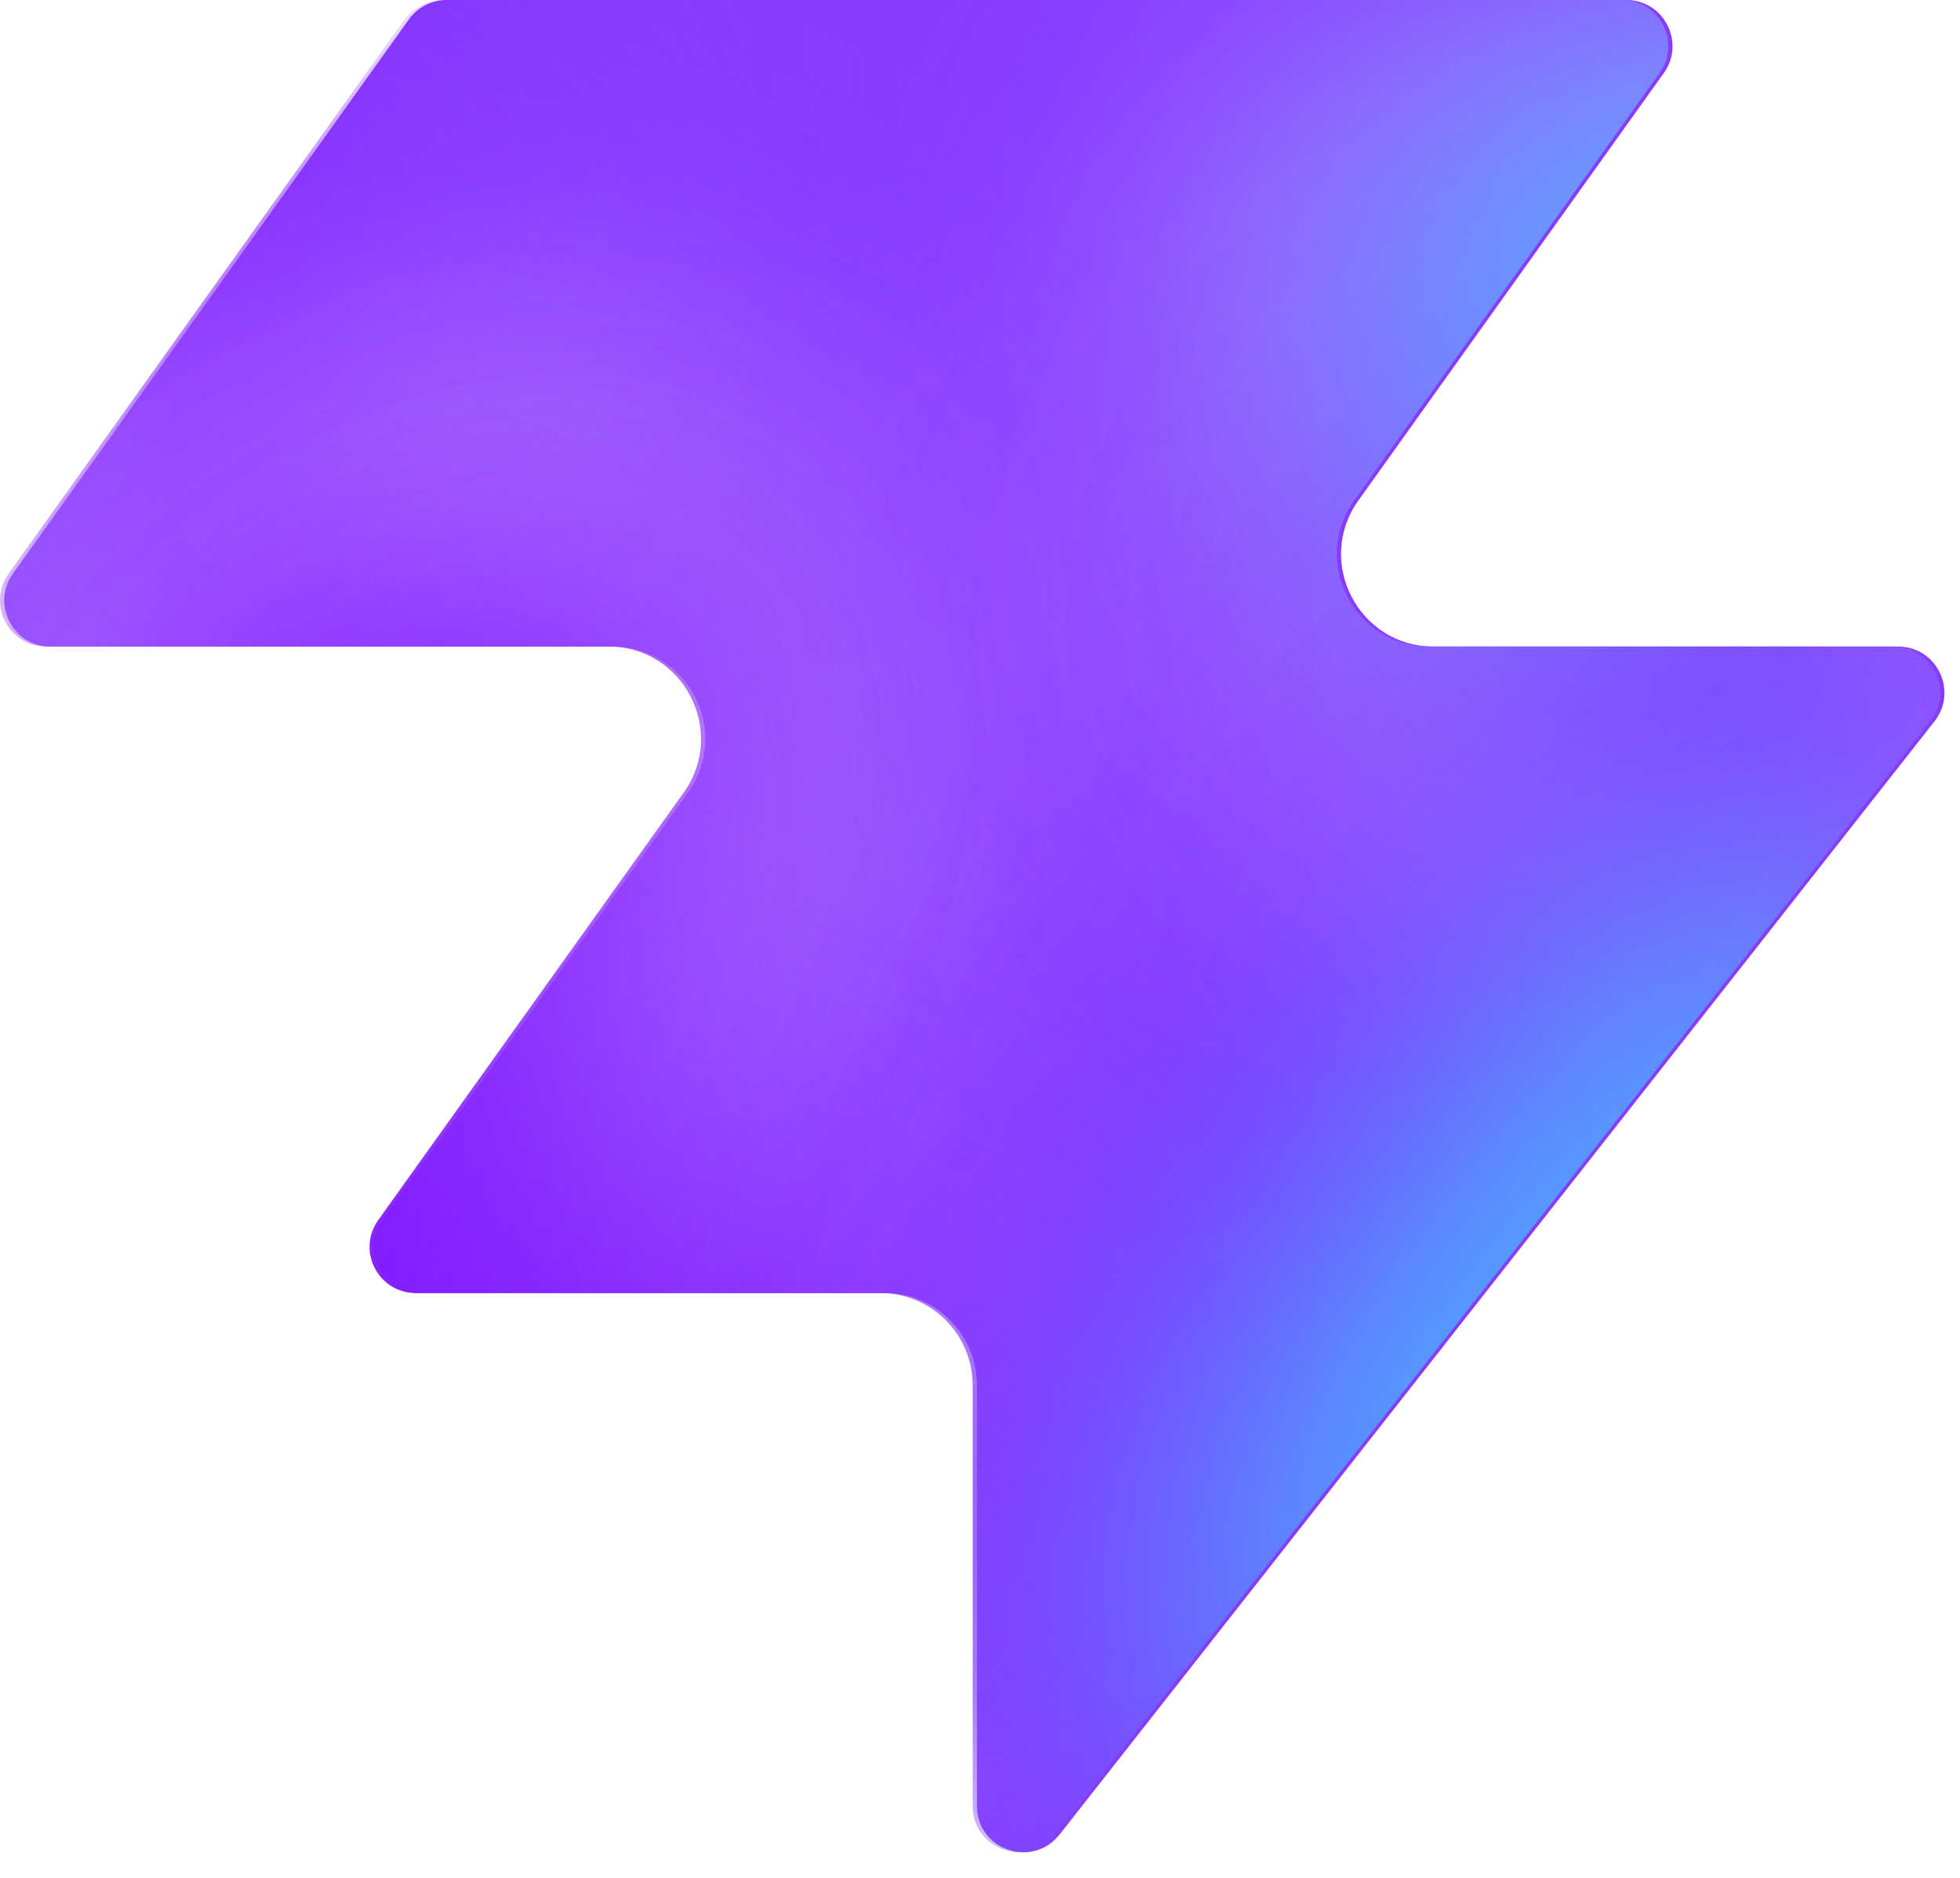
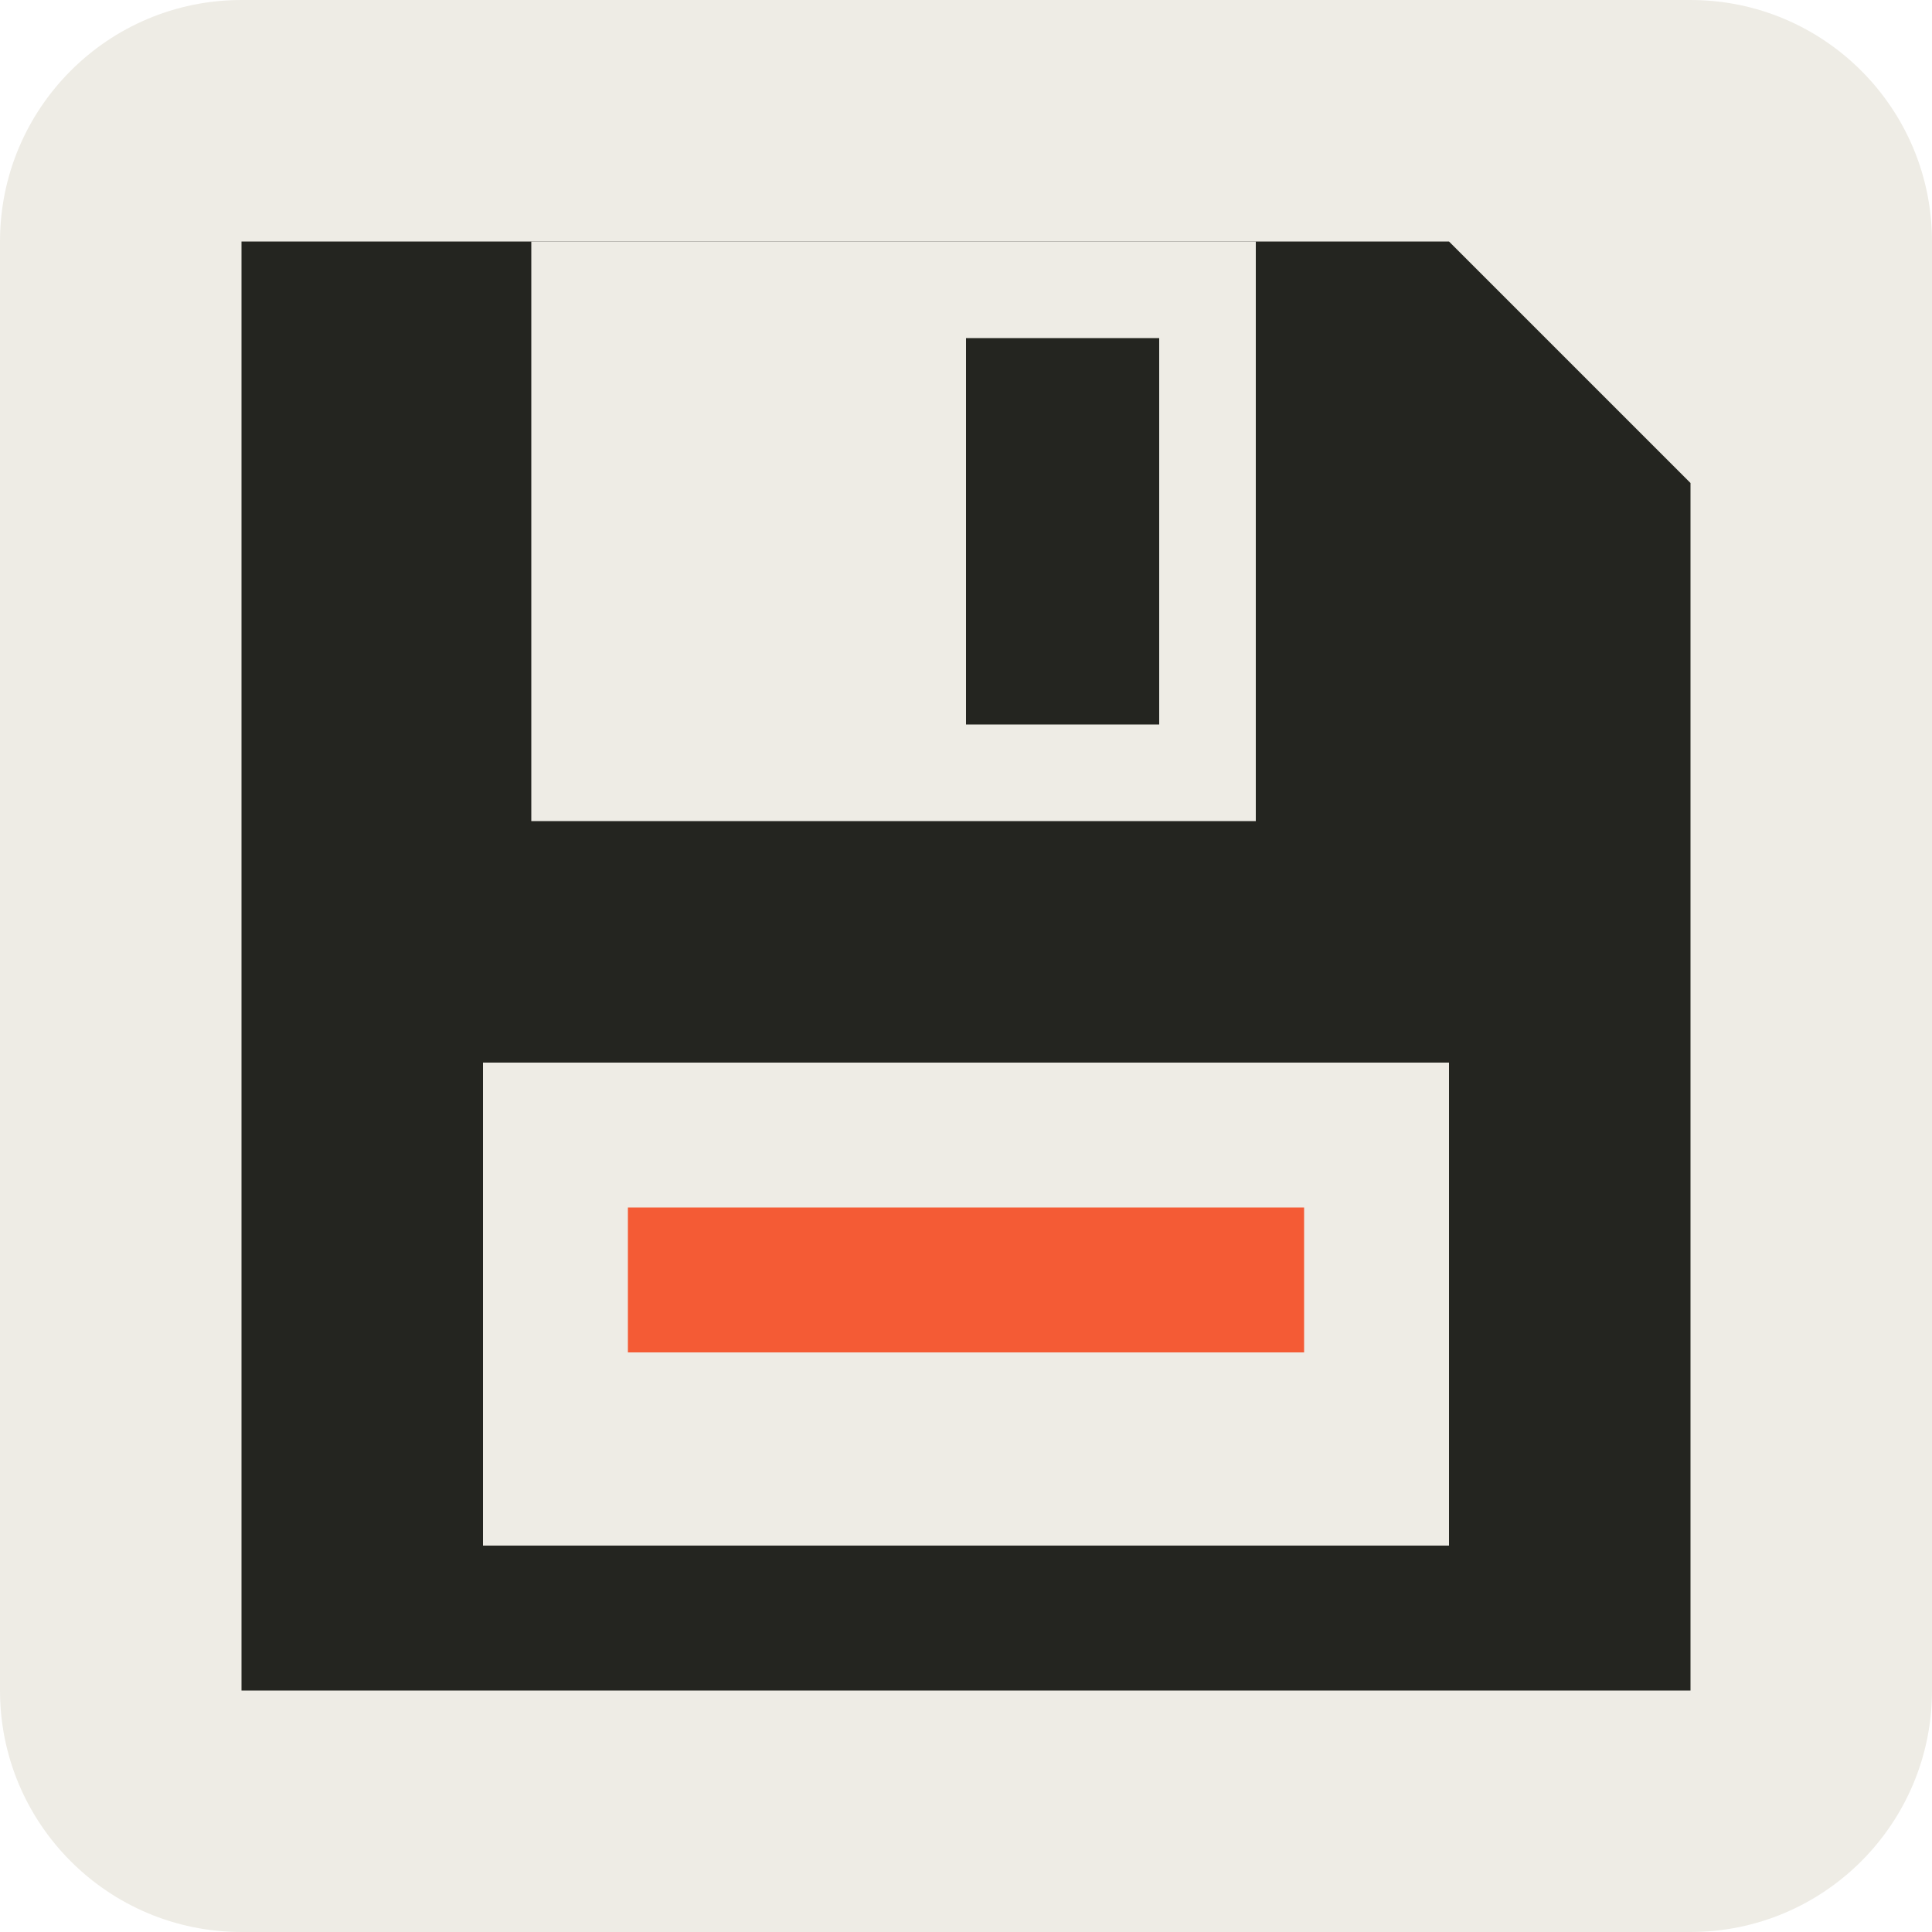
- <svg xmlns="http://www.w3.org/2000/svg" width="48" height="46" fill="none" viewBox="0 0 48 46">
-   <path fill="#863bff" d="M25.946 44.938c-.664.845-2.021.375-2.021-.698V33.937a2.26 2.26 0 0 0-2.262-2.262H10.287c-.92 0-1.456-1.04-.92-1.788l7.48-10.471c1.07-1.497 0-3.578-1.842-3.578H1.237c-.92 0-1.456-1.04-.92-1.788L10.013.474c.214-.297.556-.474.92-.474h28.894c.92 0 1.456 1.04.92 1.788l-7.48 10.471c-1.07 1.498 0 3.579 1.842 3.579h11.377c.943 0 1.473 1.088.89 1.83L25.947 44.94z" style="fill:#863bff;fill:color(display-p3 .525 .23 1);fill-opacity:1" />
-   <mask id="a" width="48" height="46" x="0" y="0" maskUnits="userSpaceOnUse" style="mask-type:alpha">
-     <path fill="#000" d="M25.842 44.938c-.664.844-2.021.375-2.021-.698V33.937a2.26 2.26 0 0 0-2.262-2.262H10.183c-.92 0-1.456-1.04-.92-1.788l7.48-10.471c1.07-1.498 0-3.579-1.842-3.579H1.133c-.92 0-1.456-1.04-.92-1.787L9.91.473c.214-.297.556-.474.92-.474h28.894c.92 0 1.456 1.04.92 1.788l-7.48 10.471c-1.07 1.498 0 3.578 1.842 3.578h11.377c.943 0 1.473 1.088.89 1.832L25.843 44.94z" style="fill:#000;fill-opacity:1" />
-   </mask>
-   <g mask="url(#a)">
-     <g filter="url(#b)">
-       <ellipse cx="5.508" cy="14.704" fill="#ede6ff" rx="5.508" ry="14.704" style="fill:#ede6ff;fill:color(display-p3 .927 .903 1);fill-opacity:1" transform="matrix(.00324 1 1 -.00324 -4.47 31.516)" />
-     </g>
-     <g filter="url(#c)">
-       <ellipse cx="10.399" cy="29.851" fill="#ede6ff" rx="10.399" ry="29.851" style="fill:#ede6ff;fill:color(display-p3 .927 .903 1);fill-opacity:1" transform="matrix(.00324 1 1 -.00324 -39.328 7.883)" />
-     </g>
-     <g filter="url(#d)">
-       <ellipse cx="5.508" cy="30.487" fill="#7e14ff" rx="5.508" ry="30.487" style="fill:#7e14ff;fill:color(display-p3 .492 .077 1);fill-opacity:1" transform="rotate(89.814 -25.913 -14.639)scale(1 -1)" />
-     </g>
-     <g filter="url(#e)">
-       <ellipse cx="5.508" cy="30.599" fill="#7e14ff" rx="5.508" ry="30.599" style="fill:#7e14ff;fill:color(display-p3 .492 .077 1);fill-opacity:1" transform="rotate(89.814 -32.644 -3.334)scale(1 -1)" />
-     </g>
-     <g filter="url(#f)">
-       <ellipse cx="5.508" cy="30.599" fill="#7e14ff" rx="5.508" ry="30.599" style="fill:#7e14ff;fill:color(display-p3 .492 .077 1);fill-opacity:1" transform="matrix(.00324 1 1 -.00324 -34.34 30.47)" />
-     </g>
-     <g filter="url(#g)">
-       <ellipse cx="14.072" cy="22.078" fill="#ede6ff" rx="14.072" ry="22.078" style="fill:#ede6ff;fill:color(display-p3 .927 .903 1);fill-opacity:1" transform="rotate(93.35 24.506 48.493)scale(-1 1)" />
-     </g>
-     <g filter="url(#h)">
-       <ellipse cx="3.47" cy="21.501" fill="#7e14ff" rx="3.47" ry="21.501" style="fill:#7e14ff;fill:color(display-p3 .492 .077 1);fill-opacity:1" transform="rotate(89.009 28.708 47.59)scale(-1 1)" />
-     </g>
-     <g filter="url(#i)">
-       <ellipse cx="3.47" cy="21.501" fill="#7e14ff" rx="3.47" ry="21.501" style="fill:#7e14ff;fill:color(display-p3 .492 .077 1);fill-opacity:1" transform="rotate(89.009 28.708 47.59)scale(-1 1)" />
-     </g>
-     <g filter="url(#j)">
-       <ellipse cx=".387" cy="8.972" fill="#7e14ff" rx="4.407" ry="29.108" style="fill:#7e14ff;fill:color(display-p3 .492 .077 1);fill-opacity:1" transform="rotate(39.51 .387 8.972)" />
-     </g>
-     <g filter="url(#k)">
-       <ellipse cx="47.523" cy="-6.092" fill="#7e14ff" rx="4.407" ry="29.108" style="fill:#7e14ff;fill:color(display-p3 .492 .077 1);fill-opacity:1" transform="rotate(37.892 47.523 -6.092)" />
-     </g>
-     <g filter="url(#l)">
-       <ellipse cx="41.412" cy="6.333" fill="#47bfff" rx="5.971" ry="9.665" style="fill:#47bfff;fill:color(display-p3 .28 .748 1);fill-opacity:1" transform="rotate(37.892 41.412 6.333)" />
-     </g>
-     <g filter="url(#m)">
-       <ellipse cx="-1.879" cy="38.332" fill="#7e14ff" rx="4.407" ry="29.108" style="fill:#7e14ff;fill:color(display-p3 .492 .077 1);fill-opacity:1" transform="rotate(37.892 -1.88 38.332)" />
-     </g>
-     <g filter="url(#n)">
-       <ellipse cx="-1.879" cy="38.332" fill="#7e14ff" rx="4.407" ry="29.108" style="fill:#7e14ff;fill:color(display-p3 .492 .077 1);fill-opacity:1" transform="rotate(37.892 -1.88 38.332)" />
-     </g>
-     <g filter="url(#o)">
-       <ellipse cx="35.651" cy="29.907" fill="#7e14ff" rx="4.407" ry="29.108" style="fill:#7e14ff;fill:color(display-p3 .492 .077 1);fill-opacity:1" transform="rotate(37.892 35.651 29.907)" />
-     </g>
-     <g filter="url(#p)">
-       <ellipse cx="38.418" cy="32.4" fill="#47bfff" rx="5.971" ry="15.297" style="fill:#47bfff;fill:color(display-p3 .28 .748 1);fill-opacity:1" transform="rotate(37.892 38.418 32.4)" />
-     </g>
-   </g>
-   <defs>
-     <filter id="b" width="60.045" height="41.654" x="-19.77" y="16.149" color-interpolation-filters="sRGB" filterUnits="userSpaceOnUse">
-       <feFlood flood-opacity="0" result="BackgroundImageFix" />
-       <feBlend in="SourceGraphic" in2="BackgroundImageFix" result="shape" />
-       <feGaussianBlur result="effect1_foregroundBlur_2002_17158" stdDeviation="7.659" />
-     </filter>
-     <filter id="c" width="90.34" height="51.437" x="-54.613" y="-7.533" color-interpolation-filters="sRGB" filterUnits="userSpaceOnUse">
-       <feFlood flood-opacity="0" result="BackgroundImageFix" />
-       <feBlend in="SourceGraphic" in2="BackgroundImageFix" result="shape" />
-       <feGaussianBlur result="effect1_foregroundBlur_2002_17158" stdDeviation="7.659" />
-     </filter>
-     <filter id="d" width="79.355" height="29.4" x="-49.64" y="2.03" color-interpolation-filters="sRGB" filterUnits="userSpaceOnUse">
-       <feFlood flood-opacity="0" result="BackgroundImageFix" />
-       <feBlend in="SourceGraphic" in2="BackgroundImageFix" result="shape" />
-       <feGaussianBlur result="effect1_foregroundBlur_2002_17158" stdDeviation="4.596" />
-     </filter>
-     <filter id="e" width="79.579" height="29.4" x="-45.045" y="20.029" color-interpolation-filters="sRGB" filterUnits="userSpaceOnUse">
-       <feFlood flood-opacity="0" result="BackgroundImageFix" />
-       <feBlend in="SourceGraphic" in2="BackgroundImageFix" result="shape" />
-       <feGaussianBlur result="effect1_foregroundBlur_2002_17158" stdDeviation="4.596" />
-     </filter>
-     <filter id="f" width="79.579" height="29.4" x="-43.513" y="21.178" color-interpolation-filters="sRGB" filterUnits="userSpaceOnUse">
-       <feFlood flood-opacity="0" result="BackgroundImageFix" />
-       <feBlend in="SourceGraphic" in2="BackgroundImageFix" result="shape" />
-       <feGaussianBlur result="effect1_foregroundBlur_2002_17158" stdDeviation="4.596" />
-     </filter>
-     <filter id="g" width="74.749" height="58.852" x="15.756" y="-17.901" color-interpolation-filters="sRGB" filterUnits="userSpaceOnUse">
-       <feFlood flood-opacity="0" result="BackgroundImageFix" />
-       <feBlend in="SourceGraphic" in2="BackgroundImageFix" result="shape" />
-       <feGaussianBlur result="effect1_foregroundBlur_2002_17158" stdDeviation="7.659" />
-     </filter>
-     <filter id="h" width="61.377" height="25.362" x="23.548" y="2.284" color-interpolation-filters="sRGB" filterUnits="userSpaceOnUse">
-       <feFlood flood-opacity="0" result="BackgroundImageFix" />
-       <feBlend in="SourceGraphic" in2="BackgroundImageFix" result="shape" />
-       <feGaussianBlur result="effect1_foregroundBlur_2002_17158" stdDeviation="4.596" />
-     </filter>
-     <filter id="i" width="61.377" height="25.362" x="23.548" y="2.284" color-interpolation-filters="sRGB" filterUnits="userSpaceOnUse">
-       <feFlood flood-opacity="0" result="BackgroundImageFix" />
-       <feBlend in="SourceGraphic" in2="BackgroundImageFix" result="shape" />
-       <feGaussianBlur result="effect1_foregroundBlur_2002_17158" stdDeviation="4.596" />
-     </filter>
-     <filter id="j" width="56.045" height="63.649" x="-27.636" y="-22.853" color-interpolation-filters="sRGB" filterUnits="userSpaceOnUse">
-       <feFlood flood-opacity="0" result="BackgroundImageFix" />
-       <feBlend in="SourceGraphic" in2="BackgroundImageFix" result="shape" />
-       <feGaussianBlur result="effect1_foregroundBlur_2002_17158" stdDeviation="4.596" />
-     </filter>
-     <filter id="k" width="54.814" height="64.646" x="20.116" y="-38.415" color-interpolation-filters="sRGB" filterUnits="userSpaceOnUse">
-       <feFlood flood-opacity="0" result="BackgroundImageFix" />
-       <feBlend in="SourceGraphic" in2="BackgroundImageFix" result="shape" />
-       <feGaussianBlur result="effect1_foregroundBlur_2002_17158" stdDeviation="4.596" />
-     </filter>
-     <filter id="l" width="33.541" height="35.313" x="24.641" y="-11.323" color-interpolation-filters="sRGB" filterUnits="userSpaceOnUse">
-       <feFlood flood-opacity="0" result="BackgroundImageFix" />
-       <feBlend in="SourceGraphic" in2="BackgroundImageFix" result="shape" />
-       <feGaussianBlur result="effect1_foregroundBlur_2002_17158" stdDeviation="4.596" />
-     </filter>
-     <filter id="m" width="54.814" height="64.646" x="-29.286" y="6.009" color-interpolation-filters="sRGB" filterUnits="userSpaceOnUse">
-       <feFlood flood-opacity="0" result="BackgroundImageFix" />
-       <feBlend in="SourceGraphic" in2="BackgroundImageFix" result="shape" />
-       <feGaussianBlur result="effect1_foregroundBlur_2002_17158" stdDeviation="4.596" />
-     </filter>
-     <filter id="n" width="54.814" height="64.646" x="-29.286" y="6.009" color-interpolation-filters="sRGB" filterUnits="userSpaceOnUse">
-       <feFlood flood-opacity="0" result="BackgroundImageFix" />
-       <feBlend in="SourceGraphic" in2="BackgroundImageFix" result="shape" />
-       <feGaussianBlur result="effect1_foregroundBlur_2002_17158" stdDeviation="4.596" />
-     </filter>
-     <filter id="o" width="54.814" height="64.646" x="8.244" y="-2.416" color-interpolation-filters="sRGB" filterUnits="userSpaceOnUse">
-       <feFlood flood-opacity="0" result="BackgroundImageFix" />
-       <feBlend in="SourceGraphic" in2="BackgroundImageFix" result="shape" />
-       <feGaussianBlur result="effect1_foregroundBlur_2002_17158" stdDeviation="4.596" />
-     </filter>
-     <filter id="p" width="39.409" height="43.623" x="18.713" y="10.588" color-interpolation-filters="sRGB" filterUnits="userSpaceOnUse">
-       <feFlood flood-opacity="0" result="BackgroundImageFix" />
-       <feBlend in="SourceGraphic" in2="BackgroundImageFix" result="shape" />
-       <feGaussianBlur result="effect1_foregroundBlur_2002_17158" stdDeviation="4.596" />
-     </filter>
-   </defs>
+ <svg xmlns="http://www.w3.org/2000/svg" viewBox="0 0 40 40">
+   <rect width="40" height="40" rx="5" fill="#eeece5" />
+   <path fill="#242520" d="M5 5h25l5 5v25H5z" />
+   <path fill="#eeece5" d="M11 5h15v12H11zM10 22h20v10H10z" />
+   <path fill="#242520" d="M20 7h4v8h-4z" />
+   <path fill="#f45b35" d="M13 25h14v3H13z" />
</svg>
